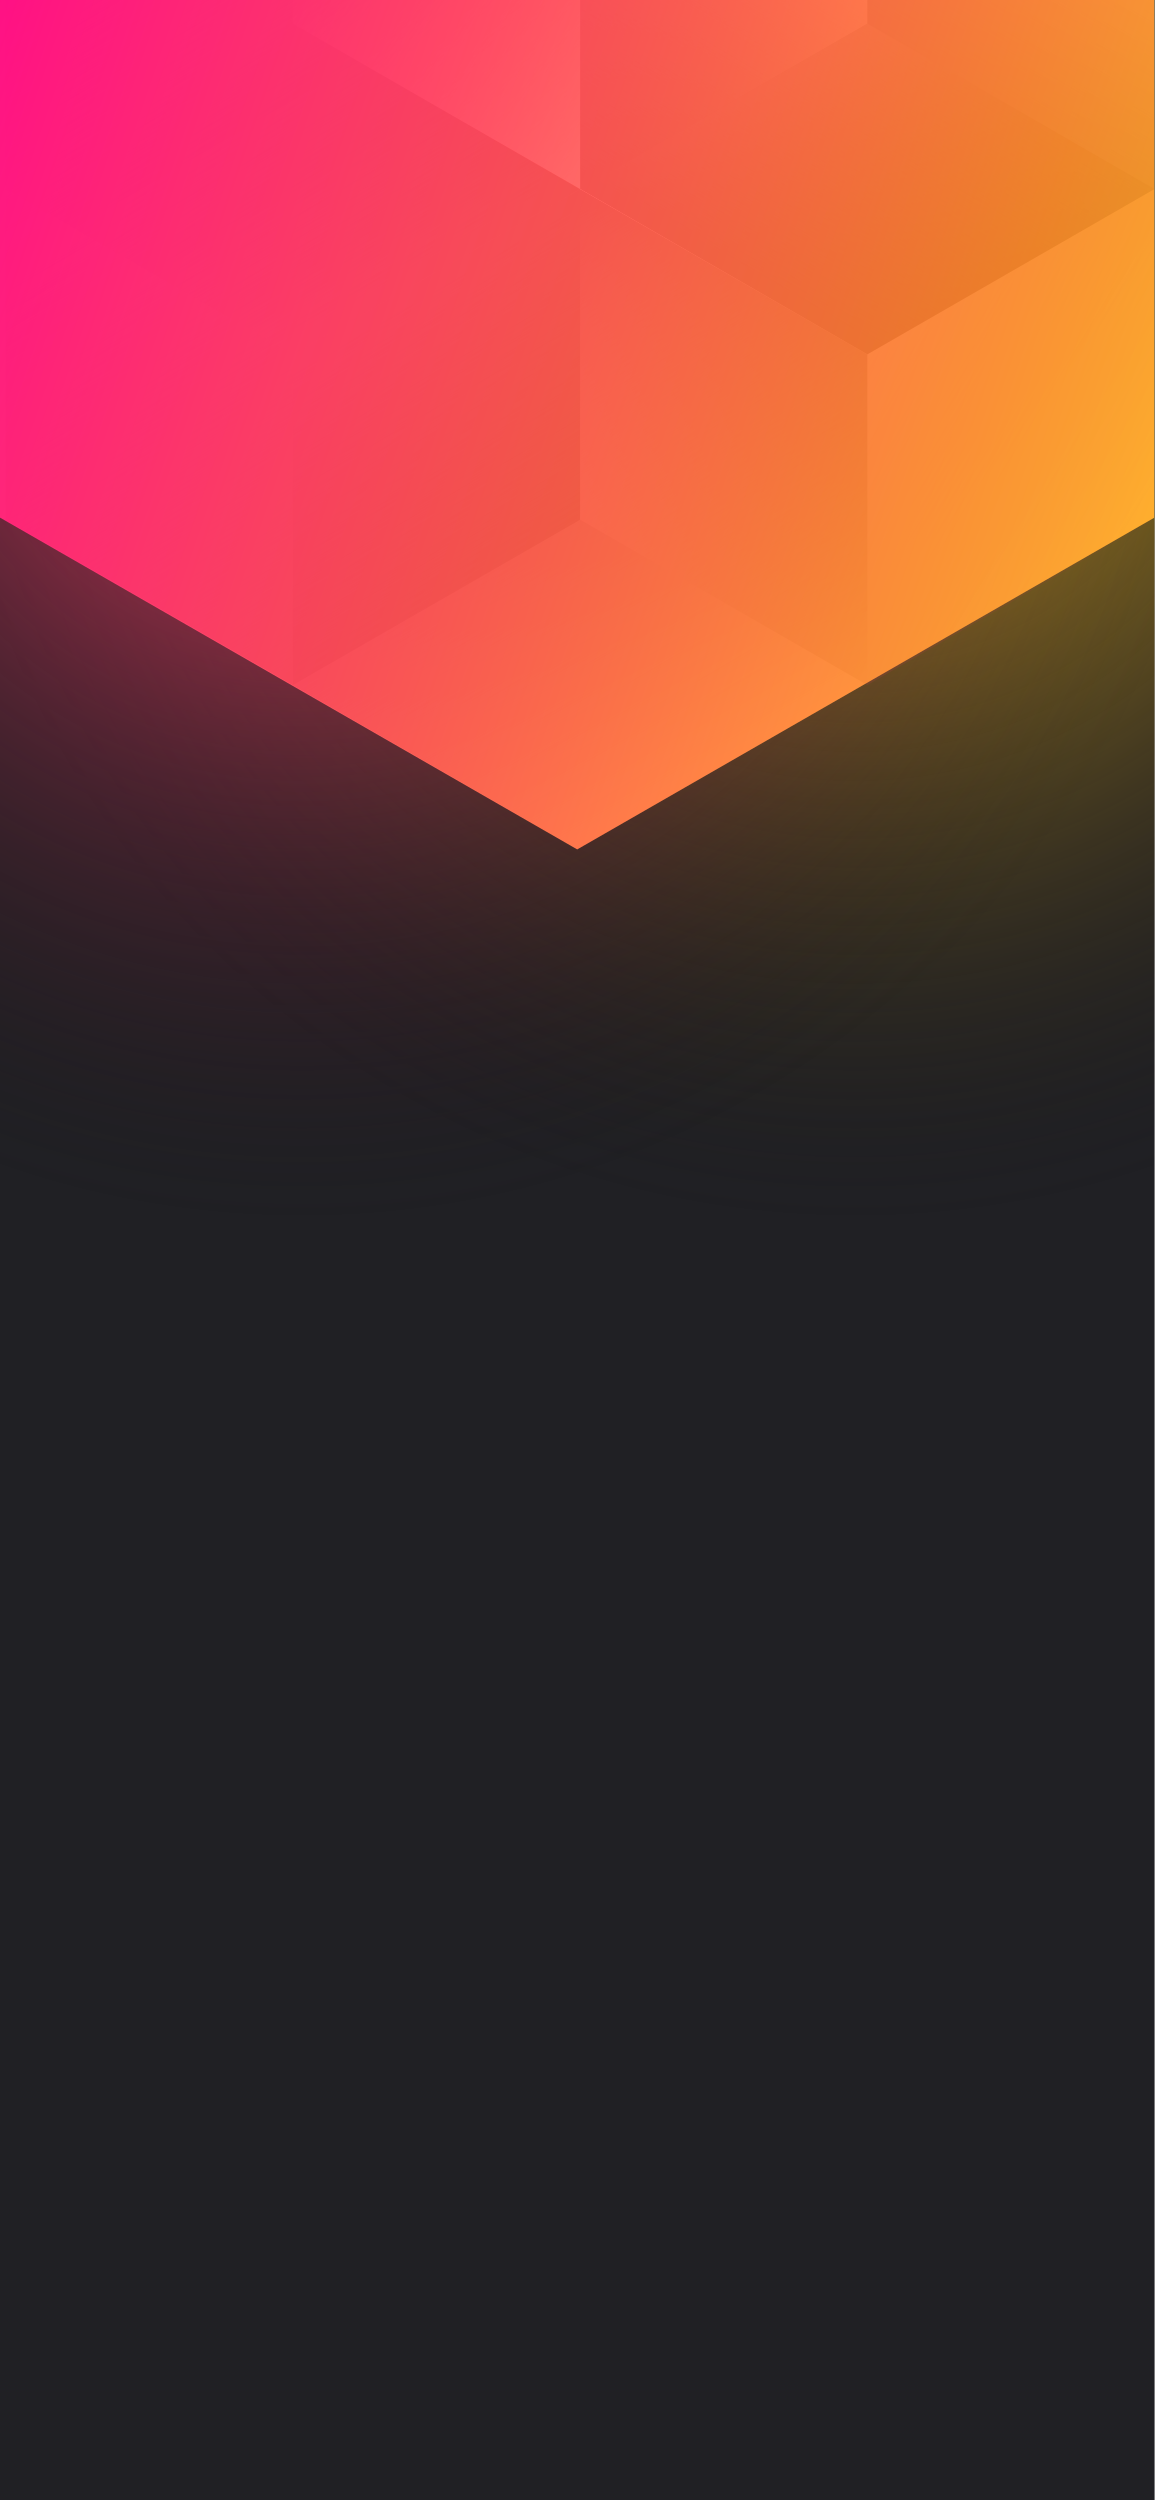
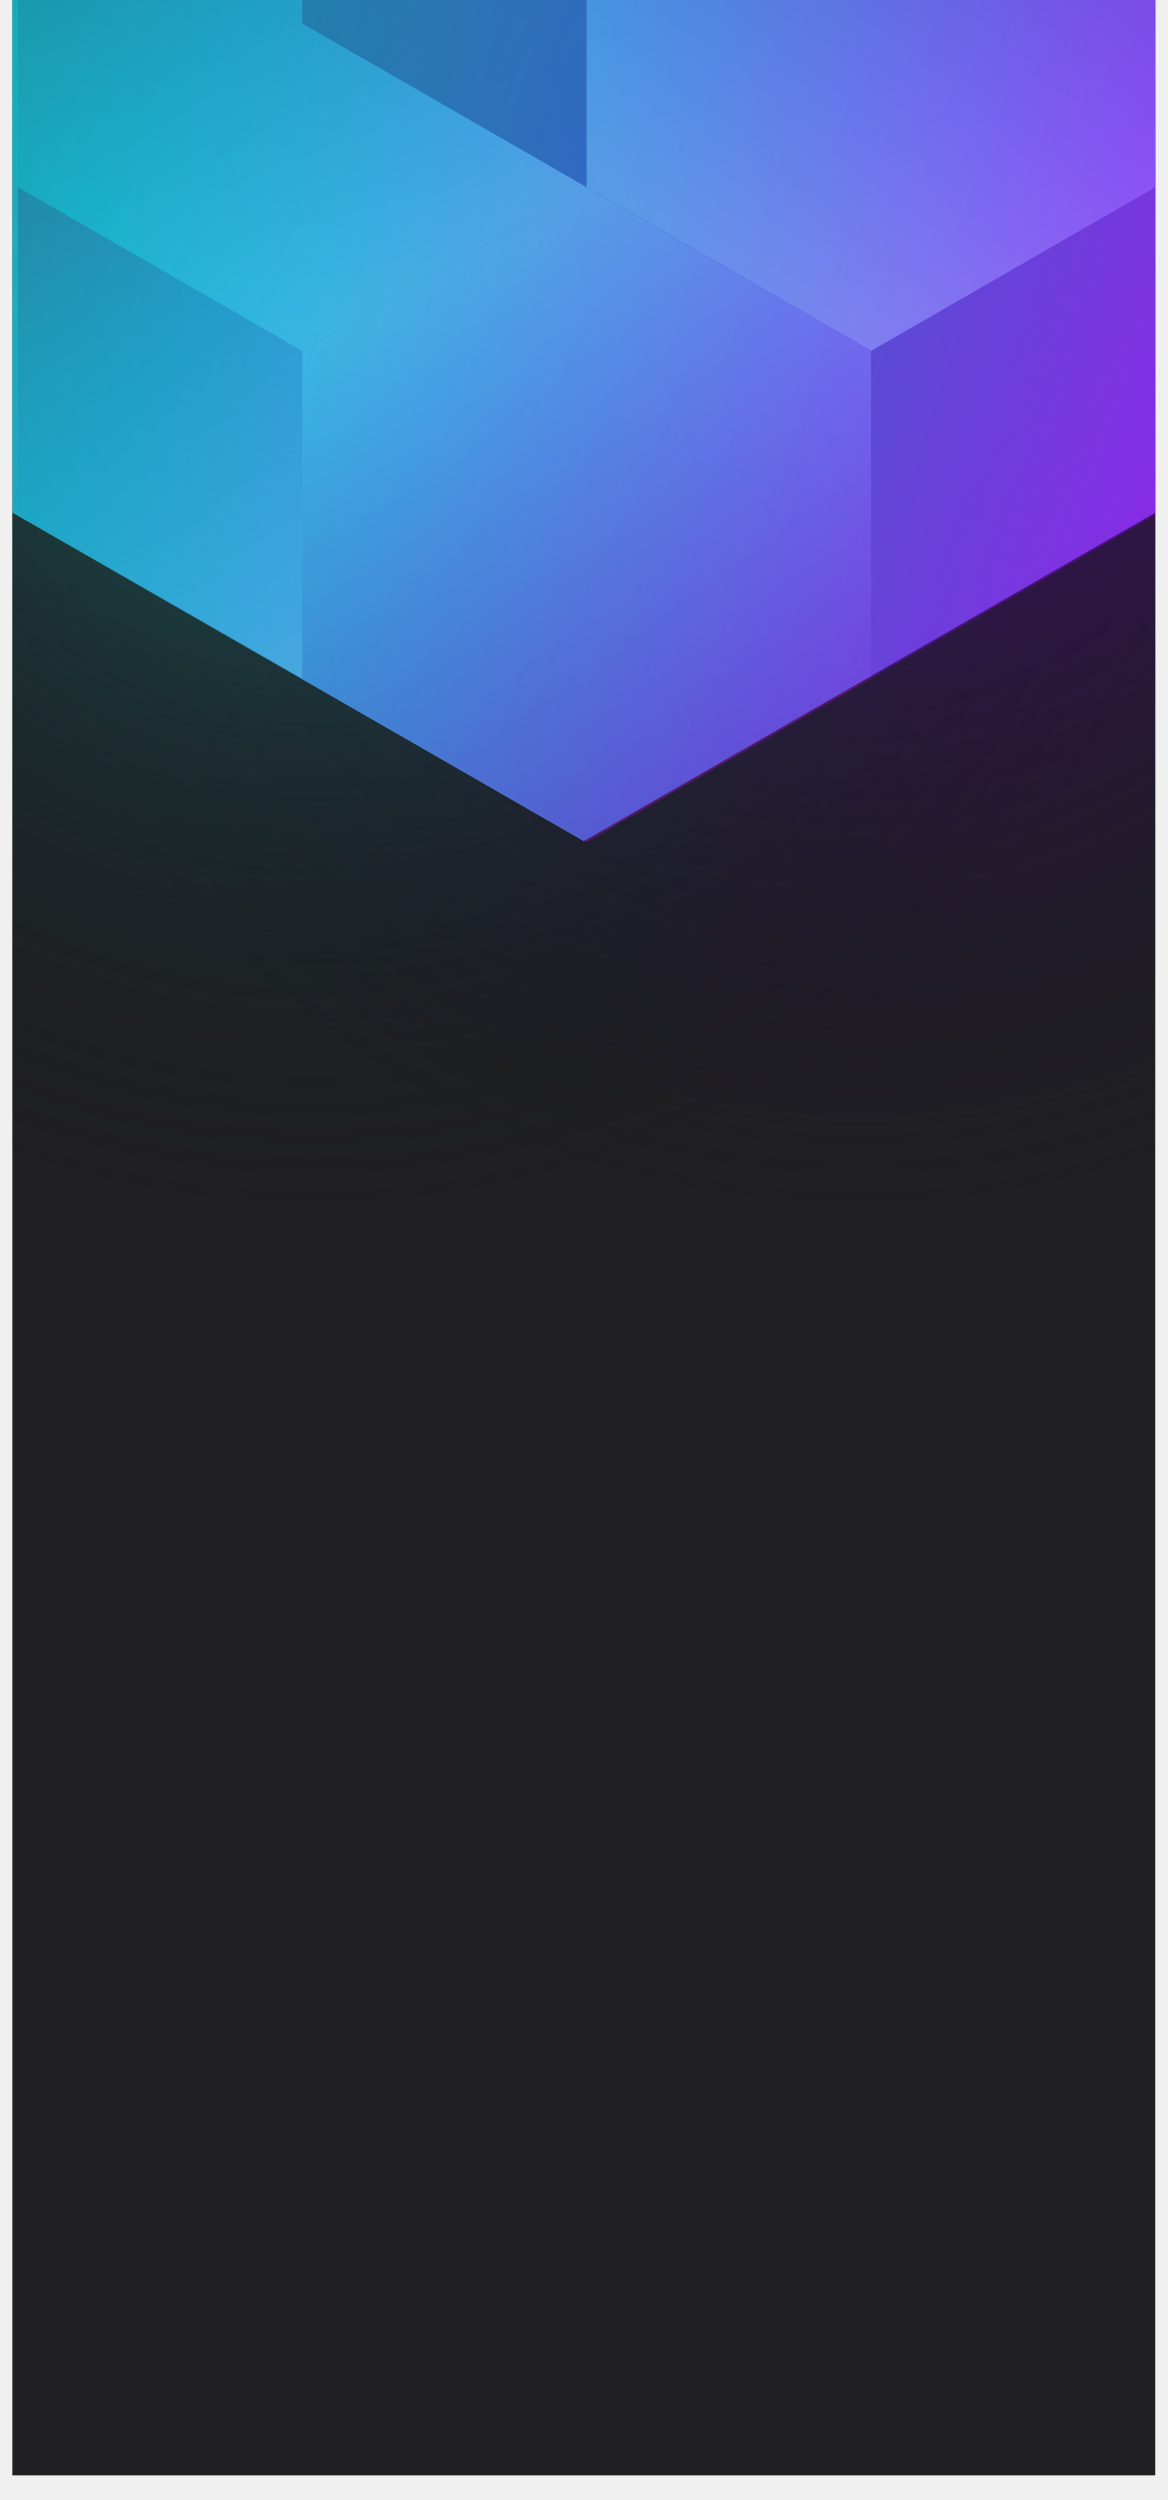
- <svg xmlns="http://www.w3.org/2000/svg" width="375" height="812" viewBox="0 0 375 812" fill="none">
-   <g clip-path="url(#clip0)">
-     <rect width="375" height="812" fill="#202024" />
-     <circle cx="278" cy="99" r="300" transform="rotate(-180 278 99)" fill="url(#paint0_radial)" />
-     <circle cx="98" cy="99" r="300" transform="rotate(-180 98 99)" fill="url(#paint1_radial)" />
-     <mask id="mask0" style="mask-type:alpha" maskUnits="userSpaceOnUse" x="0" y="0" width="375" height="812">
-       <rect width="375" height="812" fill="#202024" />
+ <svg xmlns="http://www.w3.org/2000/svg" width="383" height="820" viewBox="0 0 383 820" fill="none">
+   <g clip-path="url(#clip0_)" filter="url(#filter0_d_)">
+     <rect width="375" height="812" transform="translate(4)" fill="#202024" />
+     <circle cx="282" cy="99" r="300" transform="rotate(-180 282 99)" fill="url(#paint0_radial_)" />
+     <circle cx="102" cy="99" r="300" transform="rotate(-180 102 99)" fill="url(#paint1_radial_)" />
+     <mask id="mask0_" style="mask-type:alpha" maskUnits="userSpaceOnUse" x="4" y="0" width="375" height="812">
+       <rect x="4" width="375" height="812" fill="#202024" />
    </mask>
-     <g mask="url(#mask0)">
-       <path d="M375 168.101V-310.699L187.478 -418.486L-0.045 -310.699V168.101L187.478 275.894L375 168.101Z" fill="url(#paint2_linear)" />
+     <g mask="url(#mask0_)">
+       <path d="M379 168.101V-310.699L191.478 -418.486L3.955 -310.699V168.101L191.478 275.894L379 168.101Z" fill="url(#paint2_linear_)" />
      <g style="mix-blend-mode:luminosity" opacity="0.4">
-         <path d="M1.837 61.393V168.797L95.127 222.505L188.418 168.797V61.393L95.127 7.686L1.837 61.393Z" fill="url(#paint3_linear)" />
-         <path d="M1.837 -46.017V61.388L95.127 115.095L188.418 61.388V-46.017L95.127 -99.724L1.837 -46.017Z" fill="url(#paint4_linear)" />
-         <path d="M281.709 -99.696V7.708L188.418 61.416L95.127 7.708V-99.696L188.418 -153.403L281.709 -99.696Z" fill="url(#paint5_linear)" />
-         <path d="M188.418 168.797V61.393L281.709 7.685L375 61.393V168.797L281.709 222.504L188.418 168.797Z" fill="url(#paint6_linear)" />
-         <path d="M375 -46.017V61.388L281.709 115.095L188.418 61.388V-46.017L281.709 -99.724L375 -46.017Z" fill="url(#paint7_linear)" />
-         <path d="M281.709 222.527V115.123L188.418 61.416L95.127 115.123L95.127 222.527L188.418 276.234L281.709 222.527Z" fill="url(#paint8_linear)" />
+         <path d="M5.837 61.393V168.797L99.127 222.505L192.418 168.797V61.393L99.127 7.686L5.837 61.393Z" fill="url(#paint3_linear_)" />
+         <path d="M5.837 -46.017V61.388L99.127 115.095L192.418 61.388V-46.017L99.127 -99.724L5.837 -46.017Z" fill="url(#paint4_linear_)" />
+         <path d="M285.709 -99.696V7.708L192.418 61.416L99.127 7.708V-99.696L192.418 -153.403L285.709 -99.696Z" fill="url(#paint5_linear_)" />
+         <path d="M192.418 168.797V61.393L285.709 7.685L379 61.393V168.797L285.709 222.504L192.418 168.797Z" fill="url(#paint6_linear_)" />
+         <path d="M379 -46.017V61.388L285.709 115.095L192.418 61.388V-46.017L285.709 -99.724L379 -46.017Z" fill="url(#paint7_linear_)" />
+         <path d="M285.709 222.527V115.123L192.418 61.416L99.127 115.123L99.127 222.527L192.418 276.235L285.709 222.527Z" fill="url(#paint8_linear_)" />
      </g>
    </g>
  </g>
  <defs>
-     <radialGradient id="paint0_radial" cx="0" cy="0" r="1" gradientUnits="userSpaceOnUse" gradientTransform="translate(278 99) rotate(90) scale(300)">
-       <stop stop-color="#FFC323" />
+     <filter id="filter0_d_" x="0" y="0" width="383" height="820" filterUnits="userSpaceOnUse" color-interpolation-filters="sRGB">
+       <feFlood flood-opacity="0" result="BackgroundImageFix" />
+       <feColorMatrix in="SourceAlpha" type="matrix" values="0 0 0 0 0 0 0 0 0 0 0 0 0 0 0 0 0 0 127 0" result="hardAlpha" />
+       <feOffset dy="4" />
+       <feGaussianBlur stdDeviation="2" />
+       <feComposite in2="hardAlpha" operator="out" />
+       <feColorMatrix type="matrix" values="0 0 0 0 0 0 0 0 0 0 0 0 0 0 0 0 0 0 0.25 0" />
+       <feBlend mode="normal" in2="BackgroundImageFix" result="effect1_dropShadow_" />
+       <feBlend mode="normal" in="SourceGraphic" in2="effect1_dropShadow_" result="shape" />
+     </filter>
+     <radialGradient id="paint0_radial_" cx="0" cy="0" r="1" gradientUnits="userSpaceOnUse" gradientTransform="translate(282 99) rotate(90) scale(300)">
+       <stop stop-color="#530D8A" />
      <stop offset="1" stop-color="#121214" stop-opacity="0" />
    </radialGradient>
-     <radialGradient id="paint1_radial" cx="0" cy="0" r="1" gradientUnits="userSpaceOnUse" gradientTransform="translate(98 99) rotate(90) scale(300)">
-       <stop stop-color="#FF3D6E" />
+     <radialGradient id="paint1_radial_" cx="0" cy="0" r="1" gradientUnits="userSpaceOnUse" gradientTransform="translate(102 99) rotate(90) scale(300)">
+       <stop stop-color="#1D6464" />
      <stop offset="1" stop-color="#121214" stop-opacity="0" />
    </radialGradient>
-     <linearGradient id="paint2_linear" x1="-67.95" y1="58.938" x2="436.115" y2="232.357" gradientUnits="userSpaceOnUse">
-       <stop stop-color="#FF008E" />
-       <stop offset="1" stop-color="#FFCD1E" />
+     <linearGradient id="paint2_linear_" x1="-63.95" y1="58.938" x2="440.115" y2="232.357" gradientUnits="userSpaceOnUse">
+       <stop stop-color="#00FFF0" stop-opacity="0.65" />
+       <stop offset="1" stop-color="#B71EFF" />
    </linearGradient>
-     <linearGradient id="paint3_linear" x1="95.127" y1="217.565" x2="2.238" y2="59.047" gradientUnits="userSpaceOnUse">
-       <stop stop-color="#8257E5" />
-       <stop offset="1" stop-color="#FF008E" stop-opacity="0" />
+     <linearGradient id="paint3_linear_" x1="99.127" y1="217.565" x2="6.238" y2="59.047" gradientUnits="userSpaceOnUse">
+       <stop stop-color="#09F3E5" />
+       <stop offset="1" stop-color="#9911BB" />
    </linearGradient>
-     <linearGradient id="paint4_linear" x1="95.127" y1="110.155" x2="2.238" y2="-48.363" gradientUnits="userSpaceOnUse">
-       <stop stop-color="#8257E5" />
-       <stop offset="1" stop-color="#FF008E" stop-opacity="0" />
+     <linearGradient id="paint4_linear_" x1="99.127" y1="110.155" x2="6.238" y2="-48.363" gradientUnits="userSpaceOnUse">
+       <stop stop-color="#09F3E5" />
+       <stop offset="1" stop-color="#9911BB" />
    </linearGradient>
-     <linearGradient id="paint5_linear" x1="95.127" y1="-105.732" x2="281.421" y2="6.686" gradientUnits="userSpaceOnUse">
-       <stop stop-color="#FF008E" stop-opacity="0" />
-       <stop offset="1" stop-color="#FFCD1E" />
+     <linearGradient id="paint5_linear_" x1="99.127" y1="-105.732" x2="285.421" y2="6.686" gradientUnits="userSpaceOnUse">
+       <stop stop-color="#7D0CD6" />
+       <stop offset="1" stop-color="#452095" />
    </linearGradient>
-     <linearGradient id="paint6_linear" x1="375" y1="174.833" x2="188.706" y2="62.415" gradientUnits="userSpaceOnUse">
-       <stop stop-color="#FF008E" stop-opacity="0" />
-       <stop offset="1" stop-color="#FFCD1E" />
+     <linearGradient id="paint6_linear_" x1="379" y1="174.833" x2="192.706" y2="62.415" gradientUnits="userSpaceOnUse">
+       <stop stop-color="#7D0CD6" />
+       <stop offset="1" stop-color="#452095" />
    </linearGradient>
-     <linearGradient id="paint7_linear" x1="281.709" y1="110.155" x2="374.598" y2="-48.363" gradientUnits="userSpaceOnUse">
-       <stop stop-color="#8257E5" />
-       <stop offset="1" stop-color="#FF008E" stop-opacity="0" />
+     <linearGradient id="paint7_linear_" x1="285.709" y1="110.155" x2="378.598" y2="-48.363" gradientUnits="userSpaceOnUse">
+       <stop stop-color="#09F3E5" />
+       <stop offset="1" stop-color="#9911BB" />
    </linearGradient>
-     <linearGradient id="paint8_linear" x1="188.418" y1="66.355" x2="281.307" y2="224.873" gradientUnits="userSpaceOnUse">
-       <stop stop-color="#8257E5" />
-       <stop offset="1" stop-color="#FF008E" stop-opacity="0" />
+     <linearGradient id="paint8_linear_" x1="192.418" y1="66.355" x2="285.307" y2="224.873" gradientUnits="userSpaceOnUse">
+       <stop stop-color="#09F3E5" />
+       <stop offset="1" stop-color="#9911BB" />
    </linearGradient>
-     <clipPath id="clip0">
-       <rect width="375" height="812" fill="white" />
+     <clipPath id="clip0_">
+       <rect width="375" height="812" fill="white" transform="translate(4)" />
    </clipPath>
  </defs>
</svg>
